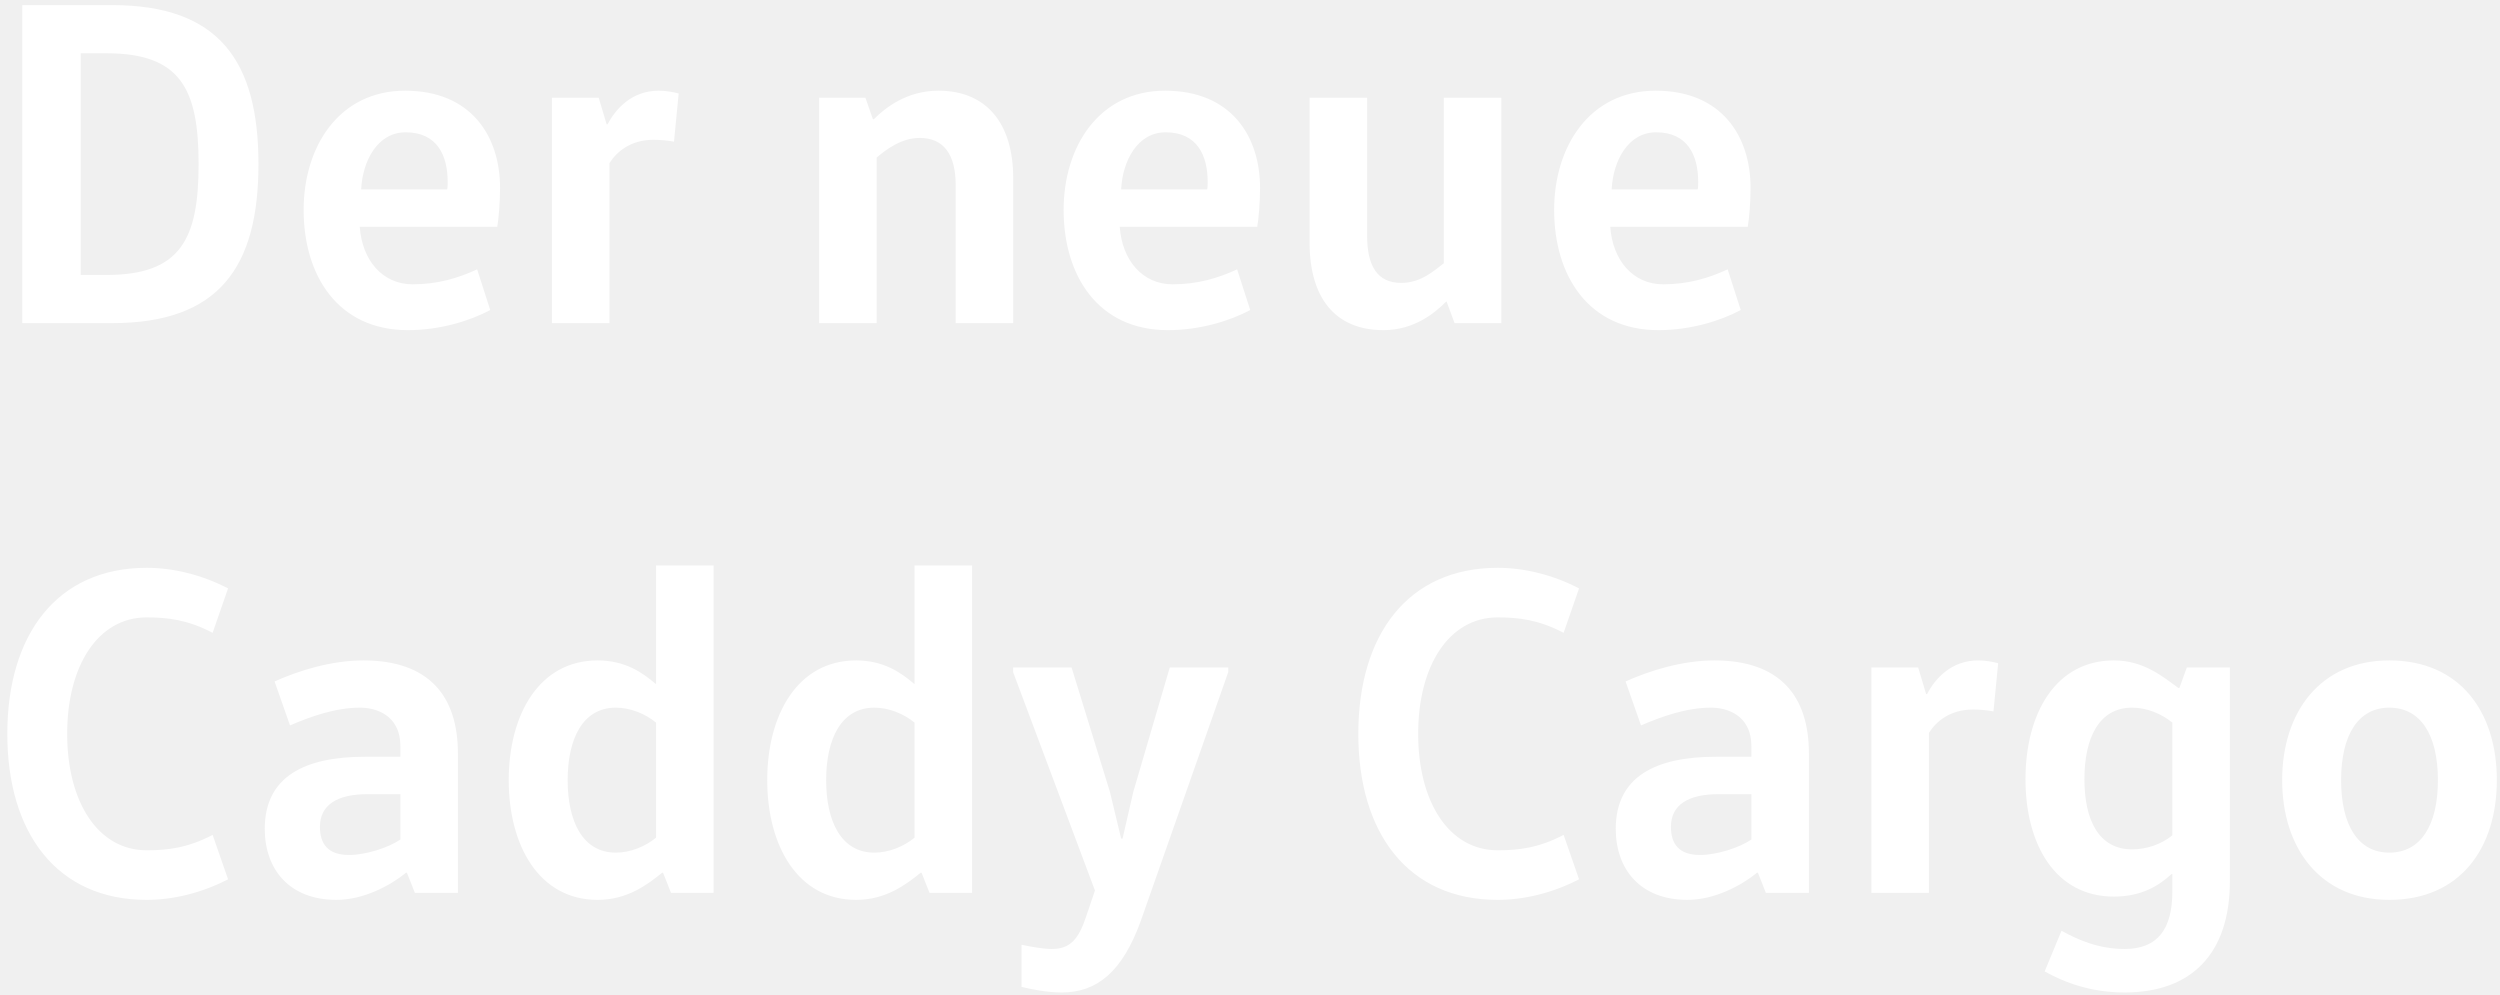
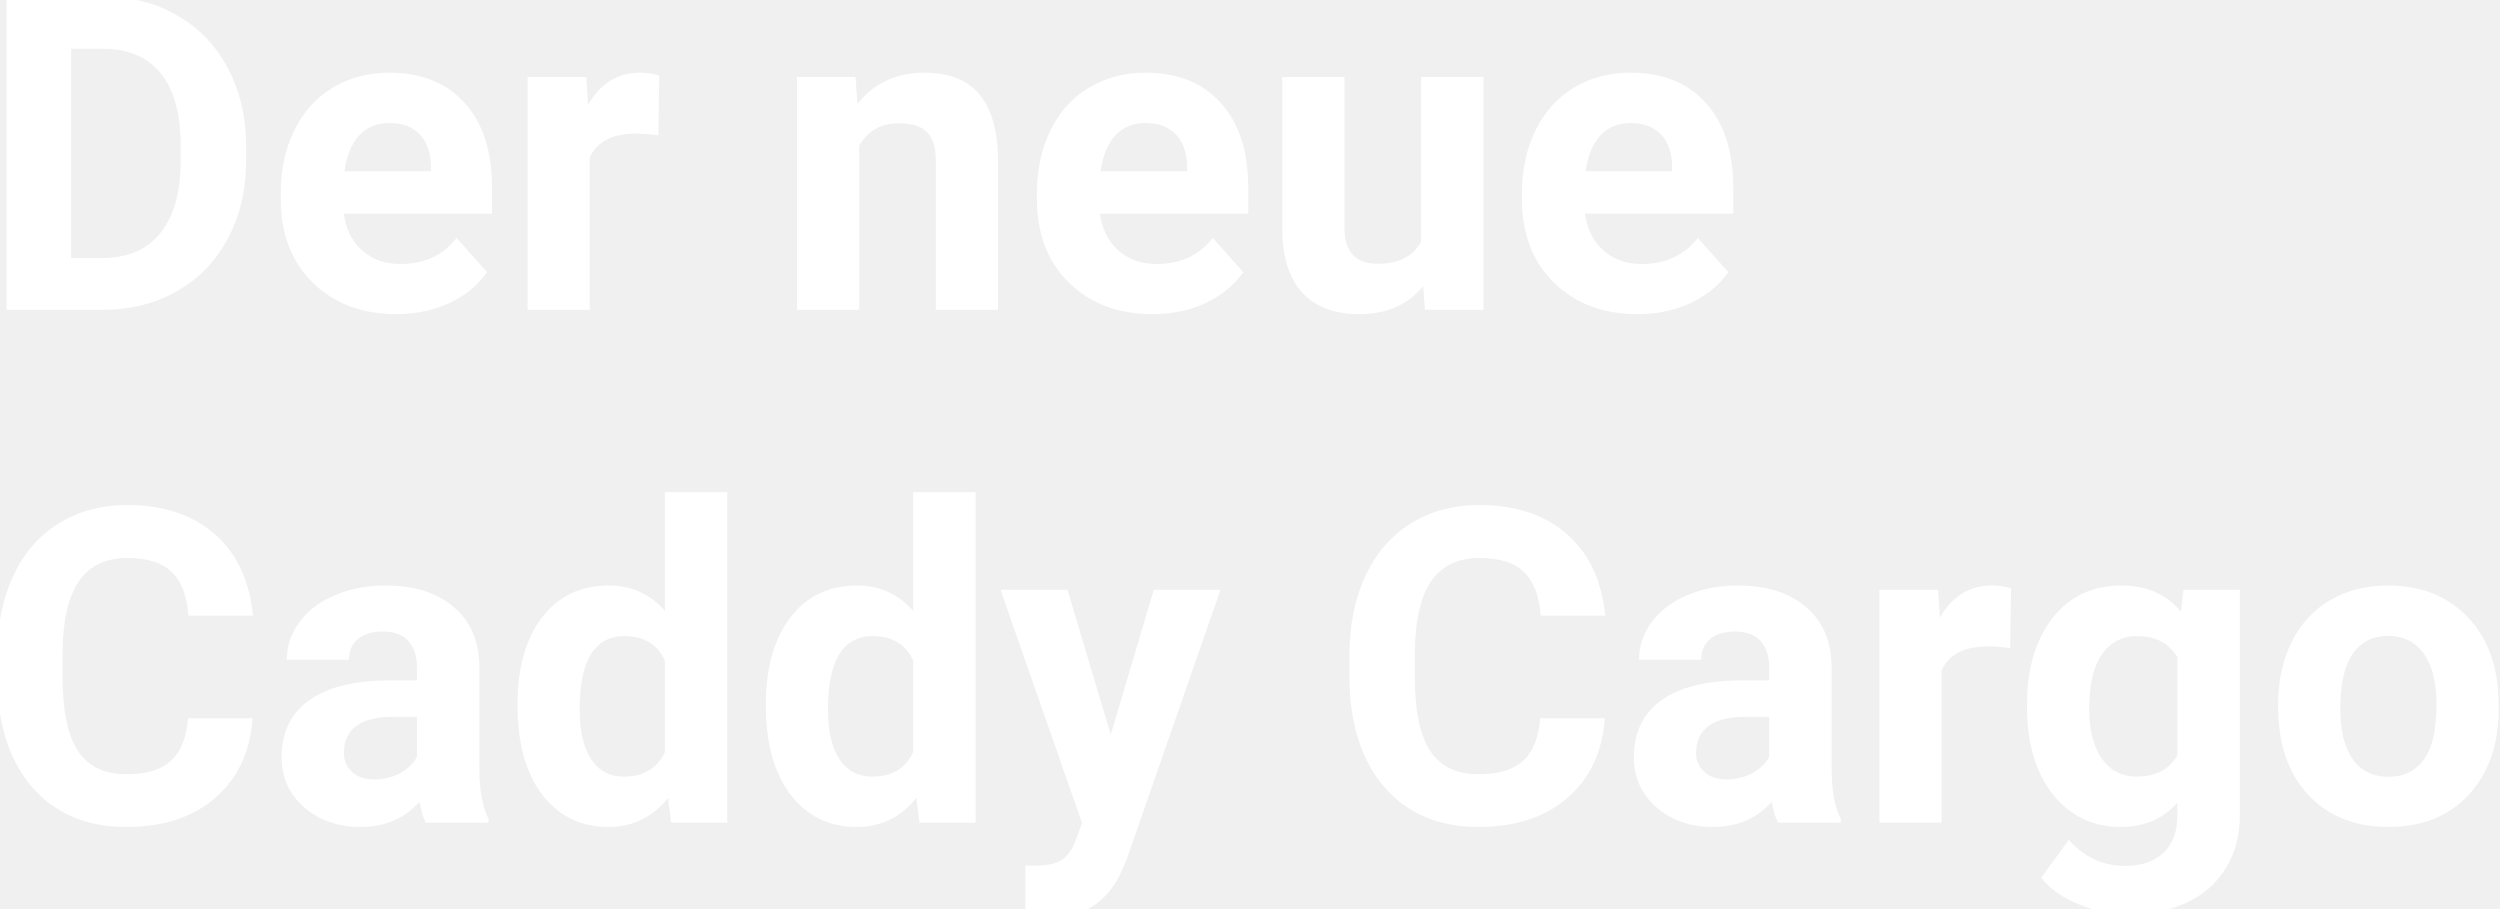
- <svg xmlns="http://www.w3.org/2000/svg" width="294" height="117" viewBox="0 0 294 117" fill="none">
-   <path d="M2.62 38H13.18C25.775 38 30.395 31.4 30.395 19.3C30.395 7.2 25.775 0.6 13.18 0.6H2.62V38ZM9.495 32.335V6.265H12.52C21.265 6.265 23.355 10.5 23.355 19.3C23.355 28.1 21.265 32.335 12.52 32.335H9.495ZM58.477 26.67C58.642 25.735 58.807 23.81 58.807 22.105C58.807 16 55.397 10.665 47.642 10.665C39.887 10.665 35.707 17.21 35.707 24.69C35.707 32.39 39.722 38.825 47.972 38.825C51.767 38.825 55.287 37.725 57.652 36.46L56.112 31.675C53.857 32.72 51.437 33.435 48.522 33.435C45.002 33.435 42.582 30.63 42.307 26.67H58.477ZM42.472 22.27C42.637 18.915 44.397 15.56 47.697 15.56C51.437 15.56 52.647 18.31 52.647 21.39C52.647 21.665 52.647 21.995 52.592 22.27H42.472ZM64.907 11.49V38H71.672V19.19C72.497 17.87 74.147 16.44 76.842 16.44C77.447 16.44 78.437 16.495 79.262 16.66L79.812 10.995C79.207 10.83 78.327 10.665 77.447 10.665C74.312 10.665 72.387 12.81 71.452 14.625H71.342L70.407 11.49H64.907ZM96.328 11.49V38H103.093V18.53C104.138 17.65 105.953 16.22 108.153 16.22C111.013 16.22 112.388 18.2 112.388 21.775V38H119.153V20.95C119.153 14.515 116.018 10.665 110.353 10.665C106.613 10.665 104.083 12.7 102.763 14.02H102.653L101.773 11.49H96.328ZM147.852 26.67C148.017 25.735 148.182 23.81 148.182 22.105C148.182 16 144.772 10.665 137.017 10.665C129.262 10.665 125.082 17.21 125.082 24.69C125.082 32.39 129.097 38.825 137.347 38.825C141.142 38.825 144.662 37.725 147.027 36.46L145.487 31.675C143.232 32.72 140.812 33.435 137.897 33.435C134.377 33.435 131.957 30.63 131.682 26.67H147.852ZM131.847 22.27C132.012 18.915 133.772 15.56 137.072 15.56C140.812 15.56 142.022 18.31 142.022 21.39C142.022 21.665 142.022 21.995 141.967 22.27H131.847ZM154.007 11.49V28.54C154.007 34.975 156.977 38.825 162.697 38.825C166.327 38.825 168.747 36.79 170.067 35.47H170.122L171.057 38H176.557V11.49H169.792V30.96C168.637 31.84 167.097 33.27 164.787 33.27C161.982 33.27 160.772 31.29 160.772 27.715V11.49H154.007ZM205.537 26.67C205.702 25.735 205.867 23.81 205.867 22.105C205.867 16 202.457 10.665 194.702 10.665C186.947 10.665 182.767 17.21 182.767 24.69C182.767 32.39 186.782 38.825 195.032 38.825C198.827 38.825 202.347 37.725 204.712 36.46L203.172 31.675C200.917 32.72 198.497 33.435 195.582 33.435C192.062 33.435 189.642 30.63 189.367 26.67H205.537ZM189.532 22.27C189.697 18.915 191.457 15.56 194.757 15.56C198.497 15.56 199.707 18.31 199.707 21.39C199.707 21.665 199.707 21.995 199.652 22.27H189.532ZM0.86 86.3C0.86 97.96 6.69 105.825 17.25 105.825C20.385 105.825 23.74 105 26.82 103.405L25.005 98.18C22.09 99.72 19.67 99.995 17.25 99.995C11.53 99.995 7.9 94.33 7.9 86.3C7.9 78.27 11.53 72.605 17.25 72.605C19.67 72.605 22.09 72.88 25.005 74.42L26.82 69.195C23.74 67.6 20.385 66.775 17.25 66.775C6.69 66.775 0.86 74.64 0.86 86.3ZM47.085 93.395V98.73C45.71 99.665 43.07 100.545 41.035 100.545C38.56 100.545 37.625 99.225 37.625 97.245C37.625 94.715 39.55 93.395 43.235 93.395H47.085ZM53.85 105V88.61C53.85 81.79 50.385 77.665 42.74 77.665C38.945 77.665 35.095 78.875 32.29 80.14L34.105 85.31C36.525 84.265 39.44 83.22 42.355 83.22C44.005 83.22 47.085 83.935 47.085 87.785V88.995H42.905C35.865 88.995 31.135 91.305 31.135 97.465C31.135 102.305 34.105 105.825 39.55 105.825C42.795 105.825 45.93 104.12 47.745 102.635H47.855L48.79 105H53.85ZM77.151 98.51C75.886 99.555 74.126 100.27 72.421 100.27C68.516 100.27 66.756 96.585 66.756 91.745C66.756 86.905 68.516 83.22 72.421 83.22C74.126 83.22 75.886 83.935 77.151 84.98V98.51ZM77.151 66.5V80.415H77.096C75.611 79.15 73.576 77.665 70.276 77.665C63.401 77.665 59.826 84.045 59.826 91.745C59.826 99.445 63.401 105.825 70.276 105.825C73.796 105.825 76.161 104.01 77.866 102.635H77.976L78.911 105H83.916V66.5H77.151ZM107.551 98.51C106.286 99.555 104.526 100.27 102.821 100.27C98.916 100.27 97.156 96.585 97.156 91.745C97.156 86.905 98.916 83.22 102.821 83.22C104.526 83.22 106.286 83.935 107.551 84.98V98.51ZM107.551 66.5V80.415H107.496C106.011 79.15 103.976 77.665 100.676 77.665C93.801 77.665 90.226 84.045 90.226 91.745C90.226 99.445 93.801 105.825 100.676 105.825C104.196 105.825 106.561 104.01 108.266 102.635H108.376L109.311 105H114.316V66.5H107.551ZM144.441 78.49H137.566L133.276 93.12L132.011 98.62H131.846L130.526 93.12L126.016 78.49H119.141V79.04L128.766 104.725L127.721 107.805C126.841 110.445 125.851 111.6 123.706 111.6C122.661 111.6 121.176 111.325 120.131 111.105V116.055C121.231 116.33 123.101 116.715 124.861 116.715C129.041 116.715 132.011 114.24 134.156 108.3L144.441 79.04V78.49ZM159.737 86.3C159.737 97.96 165.567 105.825 176.127 105.825C179.262 105.825 182.617 105 185.697 103.405L183.882 98.18C180.967 99.72 178.547 99.995 176.127 99.995C170.407 99.995 166.777 94.33 166.777 86.3C166.777 78.27 170.407 72.605 176.127 72.605C178.547 72.605 180.967 72.88 183.882 74.42L185.697 69.195C182.617 67.6 179.262 66.775 176.127 66.775C165.567 66.775 159.737 74.64 159.737 86.3ZM205.962 93.395V98.73C204.587 99.665 201.947 100.545 199.912 100.545C197.437 100.545 196.502 99.225 196.502 97.245C196.502 94.715 198.427 93.395 202.112 93.395H205.962ZM212.727 105V88.61C212.727 81.79 209.262 77.665 201.617 77.665C197.822 77.665 193.972 78.875 191.167 80.14L192.982 85.31C195.402 84.265 198.317 83.22 201.232 83.22C202.882 83.22 205.962 83.935 205.962 87.785V88.995H201.782C194.742 88.995 190.012 91.305 190.012 97.465C190.012 102.305 192.982 105.825 198.427 105.825C201.672 105.825 204.807 104.12 206.622 102.635H206.732L207.667 105H212.727ZM220.078 78.49V105H226.843V86.19C227.668 84.87 229.318 83.44 232.013 83.44C232.618 83.44 233.608 83.495 234.433 83.66L234.983 77.995C234.378 77.83 233.498 77.665 232.618 77.665C229.483 77.665 227.558 79.81 226.623 81.625H226.513L225.578 78.49H220.078ZM255.468 98.235C254.203 99.28 252.443 99.885 250.738 99.885C246.833 99.885 245.128 96.475 245.128 91.635C245.128 86.795 246.833 83.22 250.738 83.22C252.443 83.22 254.203 83.935 255.468 84.98V98.235ZM262.233 78.49H257.173L256.293 80.91H256.183C254.368 79.59 252.113 77.665 248.593 77.665C241.718 77.665 238.198 83.935 238.198 91.635C238.198 99.335 241.718 105.44 248.593 105.44C251.948 105.44 253.983 104.065 255.358 102.8H255.468V104.835C255.468 109.235 253.763 111.6 249.858 111.6C246.833 111.6 244.413 110.555 242.433 109.455L240.453 114.24C242.818 115.56 245.898 116.715 249.858 116.715C257.723 116.715 262.233 112.15 262.233 103.625V78.49ZM275.313 91.745C275.313 86.41 277.348 83.22 280.978 83.22C284.663 83.22 286.698 86.41 286.698 91.745C286.698 97.08 284.663 100.27 280.978 100.27C277.348 100.27 275.313 97.08 275.313 91.745ZM293.628 91.745C293.628 83.77 289.338 77.665 280.978 77.665C272.838 77.665 268.383 83.77 268.383 91.745C268.383 99.72 272.838 105.825 280.978 105.825C289.338 105.825 293.628 99.72 293.628 91.745Z" fill="white" />
+ <svg xmlns="http://www.w3.org/2000/svg" width="234" height="85" viewBox="0 0 234 85" fill="none">
+   <path d="M0.618 29V-0.326H9.642C12.22 -0.326 14.523 0.258 16.55 1.426C18.591 2.581 20.183 4.233 21.324 6.381C22.465 8.516 23.036 10.946 23.036 13.672V15.022C23.036 17.748 22.472 20.171 21.344 22.293C20.23 24.414 18.652 26.059 16.611 27.227C14.57 28.396 12.267 28.987 9.702 29H0.618ZM6.661 4.568V24.146H9.581C11.945 24.146 13.751 23.374 14.999 21.83C16.248 20.285 16.886 18.077 16.913 15.203V13.652C16.913 10.671 16.295 8.415 15.06 6.885C13.825 5.34 12.018 4.568 9.642 4.568H6.661ZM37.095 29.403C33.899 29.403 31.294 28.423 29.28 26.462C27.279 24.502 26.279 21.89 26.279 18.627V18.063C26.279 15.874 26.702 13.921 27.548 12.202C28.394 10.47 29.589 9.14 31.133 8.214C32.691 7.274 34.463 6.804 36.45 6.804C39.431 6.804 41.774 7.744 43.48 9.624C45.198 11.504 46.058 14.169 46.058 17.62V19.997H32.18C32.368 21.42 32.932 22.561 33.872 23.421C34.825 24.28 36.027 24.71 37.477 24.71C39.72 24.71 41.472 23.898 42.734 22.273L45.595 25.475C44.722 26.711 43.54 27.677 42.05 28.376C40.559 29.06 38.907 29.403 37.095 29.403ZM36.43 11.517C35.275 11.517 34.335 11.906 33.61 12.685C32.899 13.464 32.442 14.579 32.241 16.029H40.338V15.566C40.311 14.277 39.962 13.283 39.29 12.585C38.619 11.873 37.666 11.517 36.43 11.517ZM61.627 12.665C60.835 12.558 60.137 12.504 59.532 12.504C57.33 12.504 55.887 13.249 55.202 14.74V29H49.381V7.207H54.88L55.041 9.805C56.209 7.804 57.827 6.804 59.895 6.804C60.54 6.804 61.144 6.891 61.708 7.066L61.627 12.665ZM80.077 7.207L80.258 9.725C81.816 7.777 83.904 6.804 86.522 6.804C88.832 6.804 90.551 7.482 91.678 8.838C92.806 10.194 93.384 12.222 93.411 14.921V29H87.59V15.062C87.59 13.827 87.321 12.934 86.784 12.383C86.247 11.819 85.354 11.537 84.105 11.537C82.467 11.537 81.238 12.236 80.419 13.632V29H74.598V7.207H80.077ZM107.872 29.403C104.677 29.403 102.072 28.423 100.057 26.462C98.057 24.502 97.056 21.89 97.056 18.627V18.063C97.056 15.874 97.479 13.921 98.325 12.202C99.171 10.47 100.366 9.14 101.91 8.214C103.468 7.274 105.24 6.804 107.228 6.804C110.209 6.804 112.552 7.744 114.257 9.624C115.976 11.504 116.835 14.169 116.835 17.62V19.997H102.958C103.146 21.42 103.71 22.561 104.65 23.421C105.603 24.28 106.805 24.71 108.255 24.71C110.497 24.71 112.25 23.898 113.512 22.273L116.372 25.475C115.499 26.711 114.318 27.677 112.827 28.376C111.337 29.06 109.685 29.403 107.872 29.403ZM107.208 11.517C106.053 11.517 105.113 11.906 104.388 12.685C103.676 13.464 103.22 14.579 103.018 16.029H111.115V15.566C111.088 14.277 110.739 13.283 110.068 12.585C109.396 11.873 108.443 11.517 107.208 11.517ZM133.21 26.784C131.774 28.53 129.786 29.403 127.249 29.403C124.912 29.403 123.126 28.731 121.891 27.389C120.669 26.046 120.045 24.079 120.018 21.487V7.207H125.839V21.286C125.839 23.555 126.873 24.69 128.94 24.69C130.914 24.69 132.27 24.005 133.009 22.635V7.207H138.85V29H133.372L133.21 26.784ZM153.271 29.403C150.076 29.403 147.471 28.423 145.457 26.462C143.456 24.502 142.455 21.89 142.455 18.627V18.063C142.455 15.874 142.878 13.921 143.724 12.202C144.57 10.47 145.765 9.14 147.31 8.214C148.867 7.274 150.64 6.804 152.627 6.804C155.608 6.804 157.951 7.744 159.656 9.624C161.375 11.504 162.234 14.169 162.234 17.62V19.997H148.357C148.545 21.42 149.109 22.561 150.049 23.421C151.002 24.28 152.204 24.71 153.654 24.71C155.897 24.71 157.649 23.898 158.911 22.273L161.771 25.475C160.898 26.711 159.717 27.677 158.226 28.376C156.736 29.06 155.084 29.403 153.271 29.403ZM152.607 11.517C151.452 11.517 150.512 11.906 149.787 12.685C149.075 13.464 148.619 14.579 148.417 16.029H156.514V15.566C156.487 14.277 156.138 13.283 155.467 12.585C154.795 11.873 153.842 11.517 152.607 11.517ZM23.64 67.231C23.412 70.387 22.244 72.871 20.136 74.684C18.041 76.496 15.275 77.403 11.837 77.403C8.078 77.403 5.117 76.141 2.955 73.616C0.806 71.078 -0.268 67.601 -0.268 63.183V61.39C-0.268 58.571 0.229 56.086 1.223 53.938C2.216 51.789 3.633 50.145 5.473 49.003C7.326 47.848 9.474 47.271 11.918 47.271C15.302 47.271 18.027 48.177 20.095 49.99C22.163 51.803 23.358 54.347 23.68 57.624H17.638C17.49 55.73 16.96 54.361 16.047 53.515C15.147 52.656 13.771 52.226 11.918 52.226C9.904 52.226 8.393 52.951 7.386 54.401C6.392 55.838 5.882 58.074 5.855 61.108V63.324C5.855 66.493 6.332 68.809 7.285 70.273C8.252 71.736 9.769 72.468 11.837 72.468C13.704 72.468 15.094 72.045 16.007 71.199C16.933 70.34 17.463 69.017 17.598 67.231H23.64ZM39.854 77C39.586 76.476 39.391 75.825 39.27 75.046C37.86 76.617 36.027 77.403 33.771 77.403C31.636 77.403 29.864 76.785 28.454 75.55C27.058 74.314 26.359 72.757 26.359 70.877C26.359 68.567 27.212 66.795 28.917 65.56C30.636 64.324 33.114 63.7 36.35 63.686H39.028V62.438C39.028 61.431 38.767 60.625 38.243 60.021C37.733 59.416 36.92 59.114 35.806 59.114C34.825 59.114 34.053 59.349 33.489 59.819C32.939 60.289 32.664 60.934 32.664 61.753H26.843C26.843 60.491 27.232 59.322 28.011 58.248C28.79 57.174 29.891 56.335 31.314 55.73C32.737 55.113 34.335 54.804 36.108 54.804C38.793 54.804 40.922 55.482 42.493 56.838C44.077 58.181 44.87 60.074 44.87 62.518V71.965C44.883 74.032 45.172 75.597 45.736 76.658V77H39.854ZM35.04 72.951C35.9 72.951 36.692 72.764 37.417 72.388C38.142 71.998 38.679 71.481 39.028 70.837V67.09H36.853C33.939 67.09 32.388 68.097 32.2 70.112L32.18 70.454C32.18 71.179 32.435 71.777 32.946 72.247C33.456 72.717 34.154 72.951 35.04 72.951ZM48.434 65.942C48.434 62.545 49.193 59.839 50.711 57.825C52.241 55.811 54.329 54.804 56.974 54.804C59.096 54.804 60.848 55.596 62.231 57.181V46.062H68.073V77H62.816L62.534 74.684C61.083 76.496 59.217 77.403 56.934 77.403C54.37 77.403 52.308 76.396 50.751 74.382C49.207 72.354 48.434 69.541 48.434 65.942ZM54.255 66.365C54.255 68.406 54.611 69.971 55.323 71.058C56.035 72.146 57.069 72.69 58.425 72.69C60.224 72.69 61.493 71.931 62.231 70.414V61.813C61.506 60.296 60.251 59.537 58.465 59.537C55.659 59.537 54.255 61.813 54.255 66.365ZM71.678 65.942C71.678 62.545 72.437 59.839 73.954 57.825C75.485 55.811 77.573 54.804 80.218 54.804C82.34 54.804 84.092 55.596 85.475 57.181V46.062H91.316V77H86.059L85.777 74.684C84.327 76.496 82.46 77.403 80.178 77.403C77.613 77.403 75.552 76.396 73.994 74.382C72.45 72.354 71.678 69.541 71.678 65.942ZM77.499 66.365C77.499 68.406 77.855 69.971 78.566 71.058C79.278 72.146 80.312 72.69 81.668 72.69C83.467 72.69 84.736 71.931 85.475 70.414V61.813C84.75 60.296 83.494 59.537 81.708 59.537C78.902 59.537 77.499 61.813 77.499 66.365ZM103.965 68.762L107.993 55.207H114.237L105.475 80.384L104.992 81.532C103.69 84.379 101.541 85.802 98.547 85.802C97.701 85.802 96.841 85.674 95.969 85.419V81.008L96.855 81.028C97.956 81.028 98.775 80.861 99.312 80.525C99.863 80.189 100.292 79.632 100.601 78.853L101.286 77.06L93.652 55.207H99.916L103.965 68.762ZM150.21 67.231C149.982 70.387 148.813 72.871 146.705 74.684C144.611 76.496 141.844 77.403 138.407 77.403C134.647 77.403 131.686 76.141 129.525 73.616C127.376 71.078 126.302 67.601 126.302 63.183V61.39C126.302 58.571 126.799 56.086 127.792 53.938C128.786 51.789 130.203 50.145 132.042 49.003C133.895 47.848 136.044 47.271 138.488 47.271C141.871 47.271 144.597 48.177 146.665 49.99C148.733 51.803 149.928 54.347 150.25 57.624H144.208C144.06 55.73 143.53 54.361 142.617 53.515C141.717 52.656 140.341 52.226 138.488 52.226C136.473 52.226 134.963 52.951 133.956 54.401C132.962 55.838 132.452 58.074 132.425 61.108V63.324C132.425 66.493 132.902 68.809 133.855 70.273C134.822 71.736 136.339 72.468 138.407 72.468C140.273 72.468 141.663 72.045 142.576 71.199C143.503 70.34 144.033 69.017 144.167 67.231H150.21ZM166.424 77C166.155 76.476 165.961 75.825 165.84 75.046C164.43 76.617 162.597 77.403 160.341 77.403C158.206 77.403 156.434 76.785 155.024 75.55C153.627 74.314 152.929 72.757 152.929 70.877C152.929 68.567 153.782 66.795 155.487 65.56C157.206 64.324 159.683 63.7 162.919 63.686H165.598V62.438C165.598 61.431 165.336 60.625 164.813 60.021C164.302 59.416 163.49 59.114 162.375 59.114C161.395 59.114 160.623 59.349 160.059 59.819C159.509 60.289 159.233 60.934 159.233 61.753H153.412C153.412 60.491 153.802 59.322 154.581 58.248C155.359 57.174 156.461 56.335 157.884 55.73C159.307 55.113 160.905 54.804 162.678 54.804C165.363 54.804 167.491 55.482 169.062 56.838C170.647 58.181 171.439 60.074 171.439 62.518V71.965C171.453 74.032 171.741 75.597 172.305 76.658V77H166.424ZM161.61 72.951C162.469 72.951 163.262 72.764 163.987 72.388C164.712 71.998 165.249 71.481 165.598 70.837V67.09H163.423C160.509 67.09 158.958 68.097 158.77 70.112L158.75 70.454C158.75 71.179 159.005 71.777 159.515 72.247C160.026 72.717 160.724 72.951 161.61 72.951ZM188.157 60.665C187.364 60.558 186.666 60.504 186.062 60.504C183.86 60.504 182.416 61.249 181.731 62.74V77H175.911V55.207H181.409L181.57 57.805C182.739 55.804 184.357 54.804 186.424 54.804C187.069 54.804 187.673 54.891 188.237 55.066L188.157 60.665ZM189.728 65.942C189.728 62.599 190.52 59.907 192.104 57.865C193.702 55.825 195.851 54.804 198.55 54.804C200.94 54.804 202.8 55.623 204.129 57.261L204.371 55.207H209.648V76.275C209.648 78.182 209.211 79.84 208.339 81.25C207.479 82.66 206.264 83.734 204.693 84.472C203.122 85.211 201.282 85.58 199.174 85.58C197.576 85.58 196.019 85.258 194.501 84.614C192.984 83.982 191.836 83.163 191.057 82.156L193.635 78.611C195.085 80.236 196.844 81.049 198.912 81.049C200.456 81.049 201.658 80.632 202.518 79.8C203.377 78.981 203.807 77.812 203.807 76.295V75.127C202.464 76.644 200.698 77.403 198.509 77.403C195.891 77.403 193.769 76.382 192.145 74.341C190.533 72.287 189.728 69.568 189.728 66.184V65.942ZM195.549 66.365C195.549 68.339 195.945 69.89 196.737 71.018C197.529 72.132 198.617 72.69 200 72.69C201.772 72.69 203.041 72.025 203.807 70.696V61.531C203.028 60.202 201.772 59.537 200.04 59.537C198.644 59.537 197.543 60.108 196.737 61.249C195.945 62.391 195.549 64.096 195.549 66.365ZM213.233 65.902C213.233 63.74 213.649 61.813 214.482 60.121C215.314 58.429 216.509 57.12 218.067 56.194C219.638 55.267 221.457 54.804 223.525 54.804C226.466 54.804 228.863 55.704 230.716 57.503C232.582 59.302 233.623 61.746 233.838 64.835L233.878 66.325C233.878 69.668 232.945 72.354 231.078 74.382C229.212 76.396 226.708 77.403 223.566 77.403C220.423 77.403 217.912 76.396 216.033 74.382C214.166 72.367 213.233 69.628 213.233 66.164V65.902ZM219.054 66.325C219.054 68.393 219.443 69.977 220.222 71.078C221.001 72.166 222.115 72.71 223.566 72.71C224.975 72.71 226.077 72.173 226.869 71.099C227.661 70.011 228.057 68.279 228.057 65.902C228.057 63.874 227.661 62.303 226.869 61.189C226.077 60.074 224.962 59.517 223.525 59.517C222.102 59.517 221.001 60.074 220.222 61.189C219.443 62.29 219.054 64.002 219.054 66.325Z" fill="white" />
</svg>
